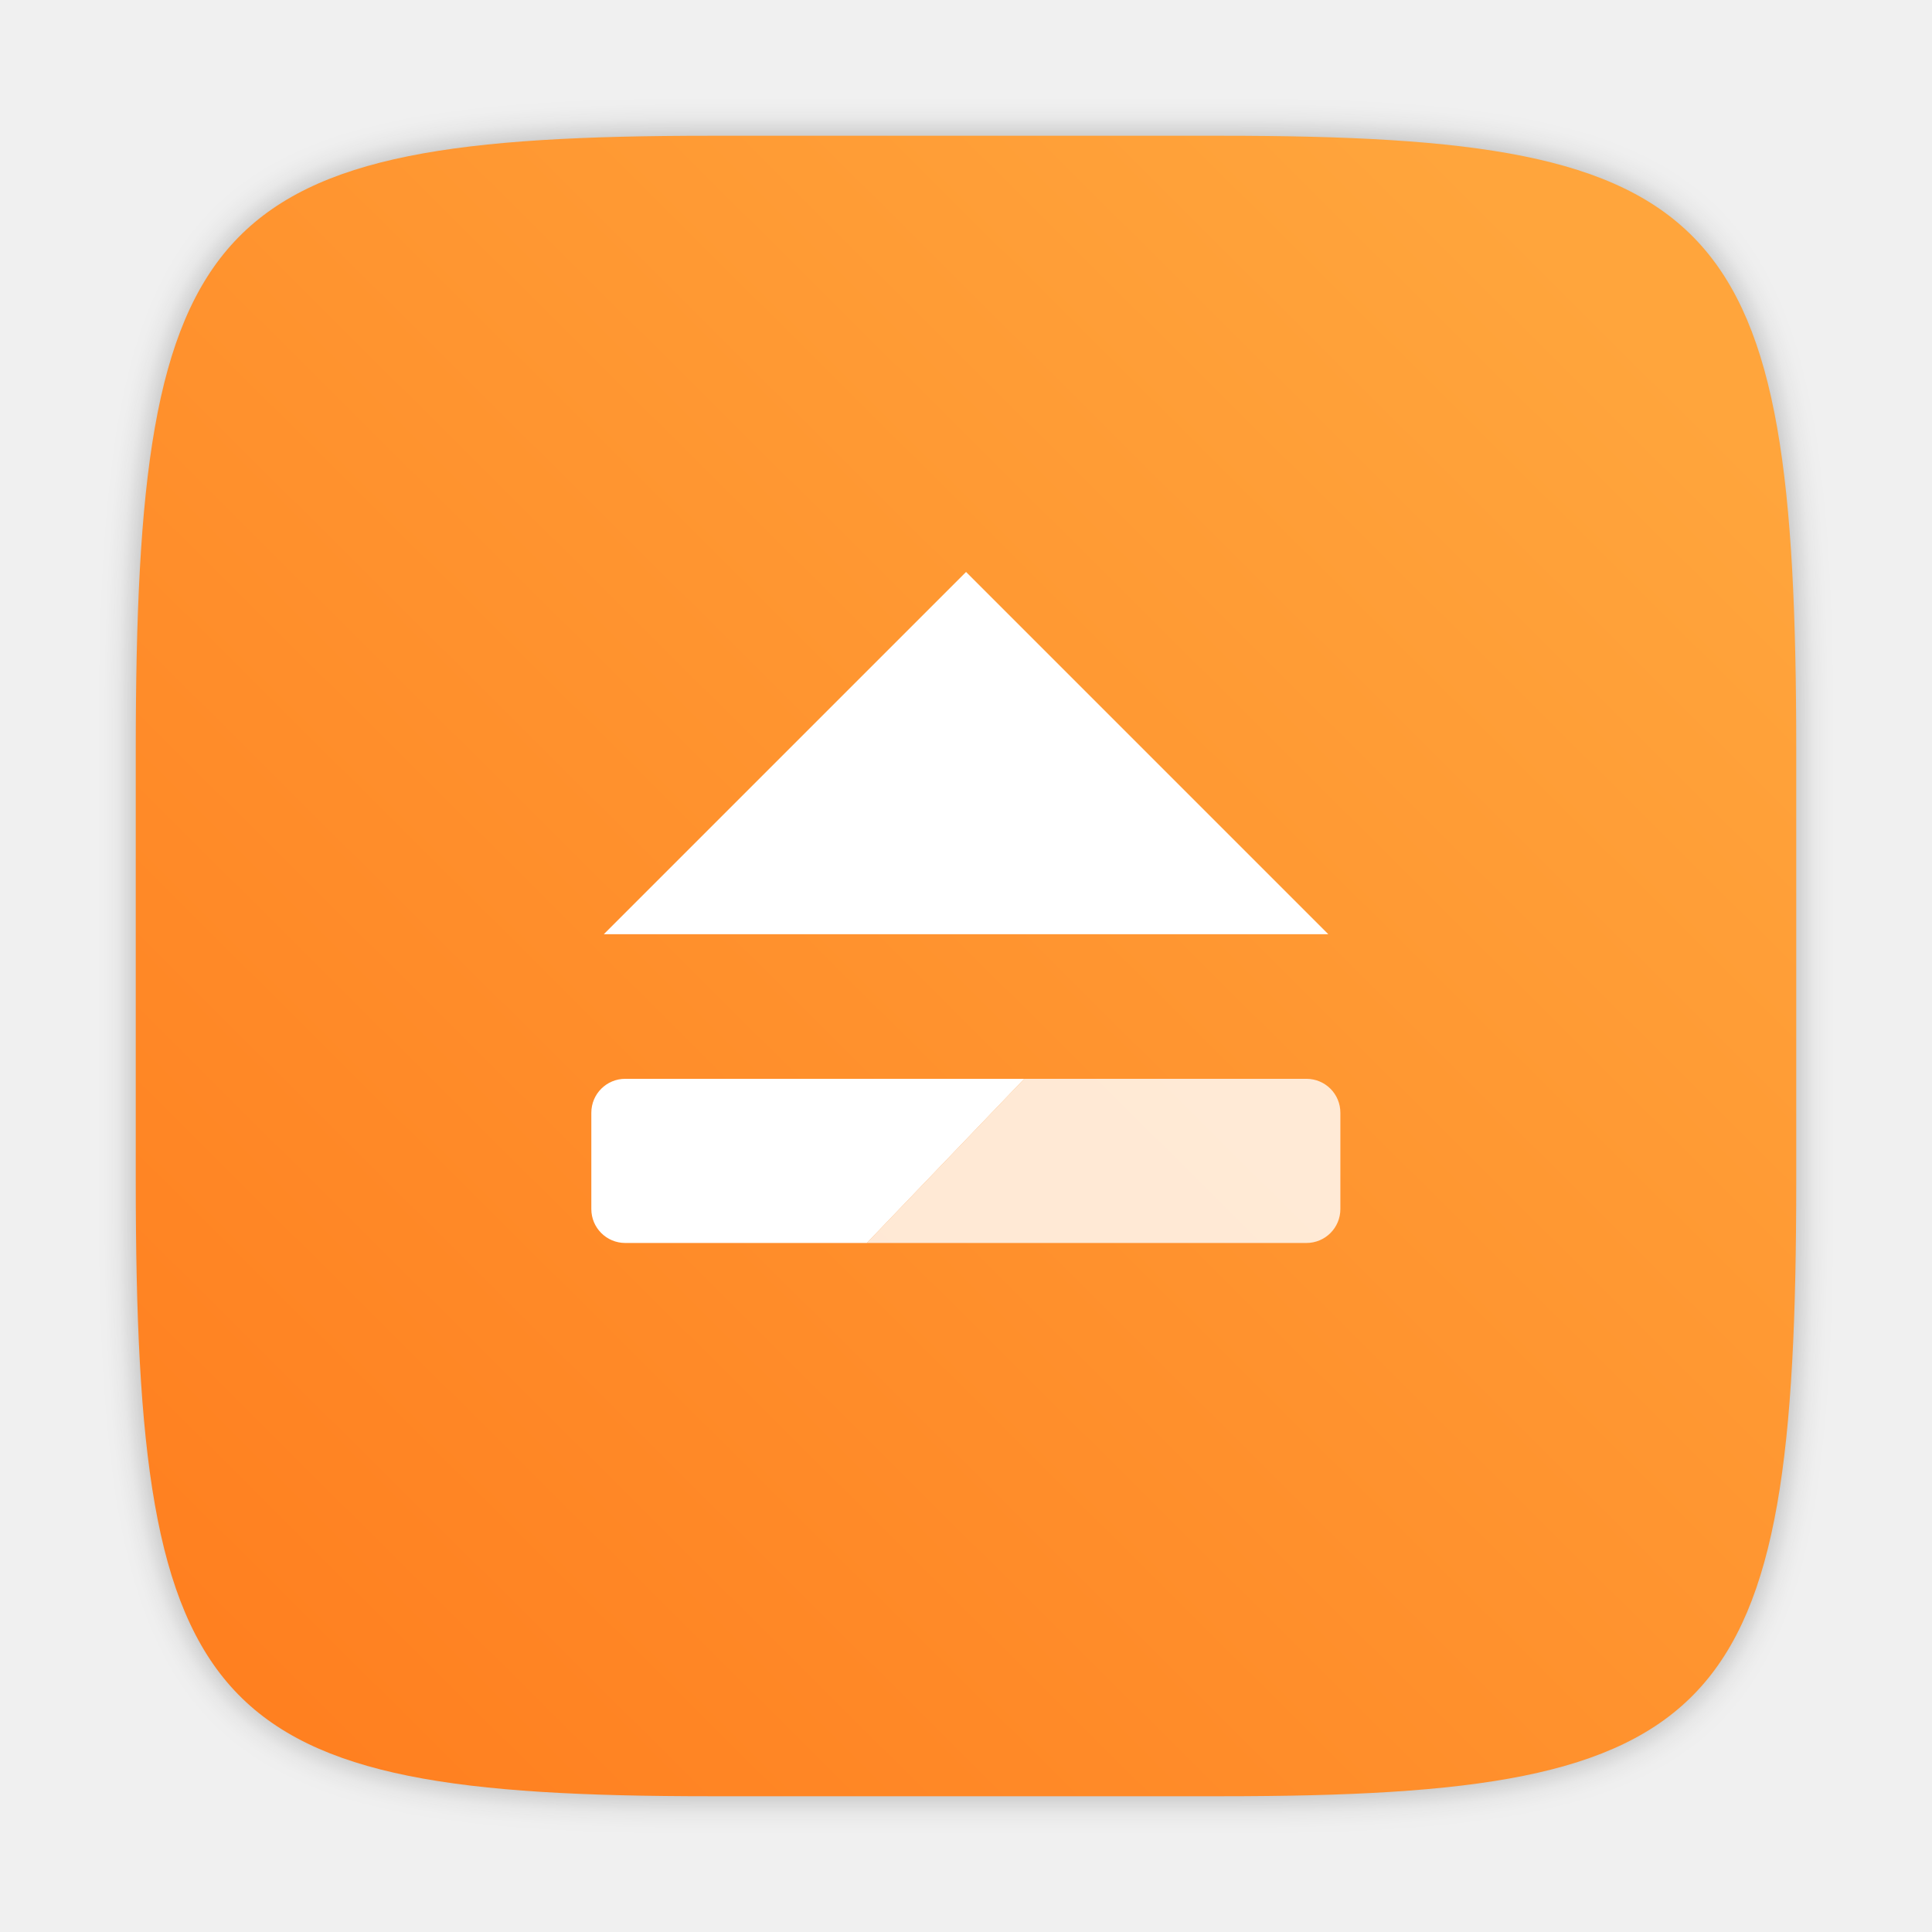
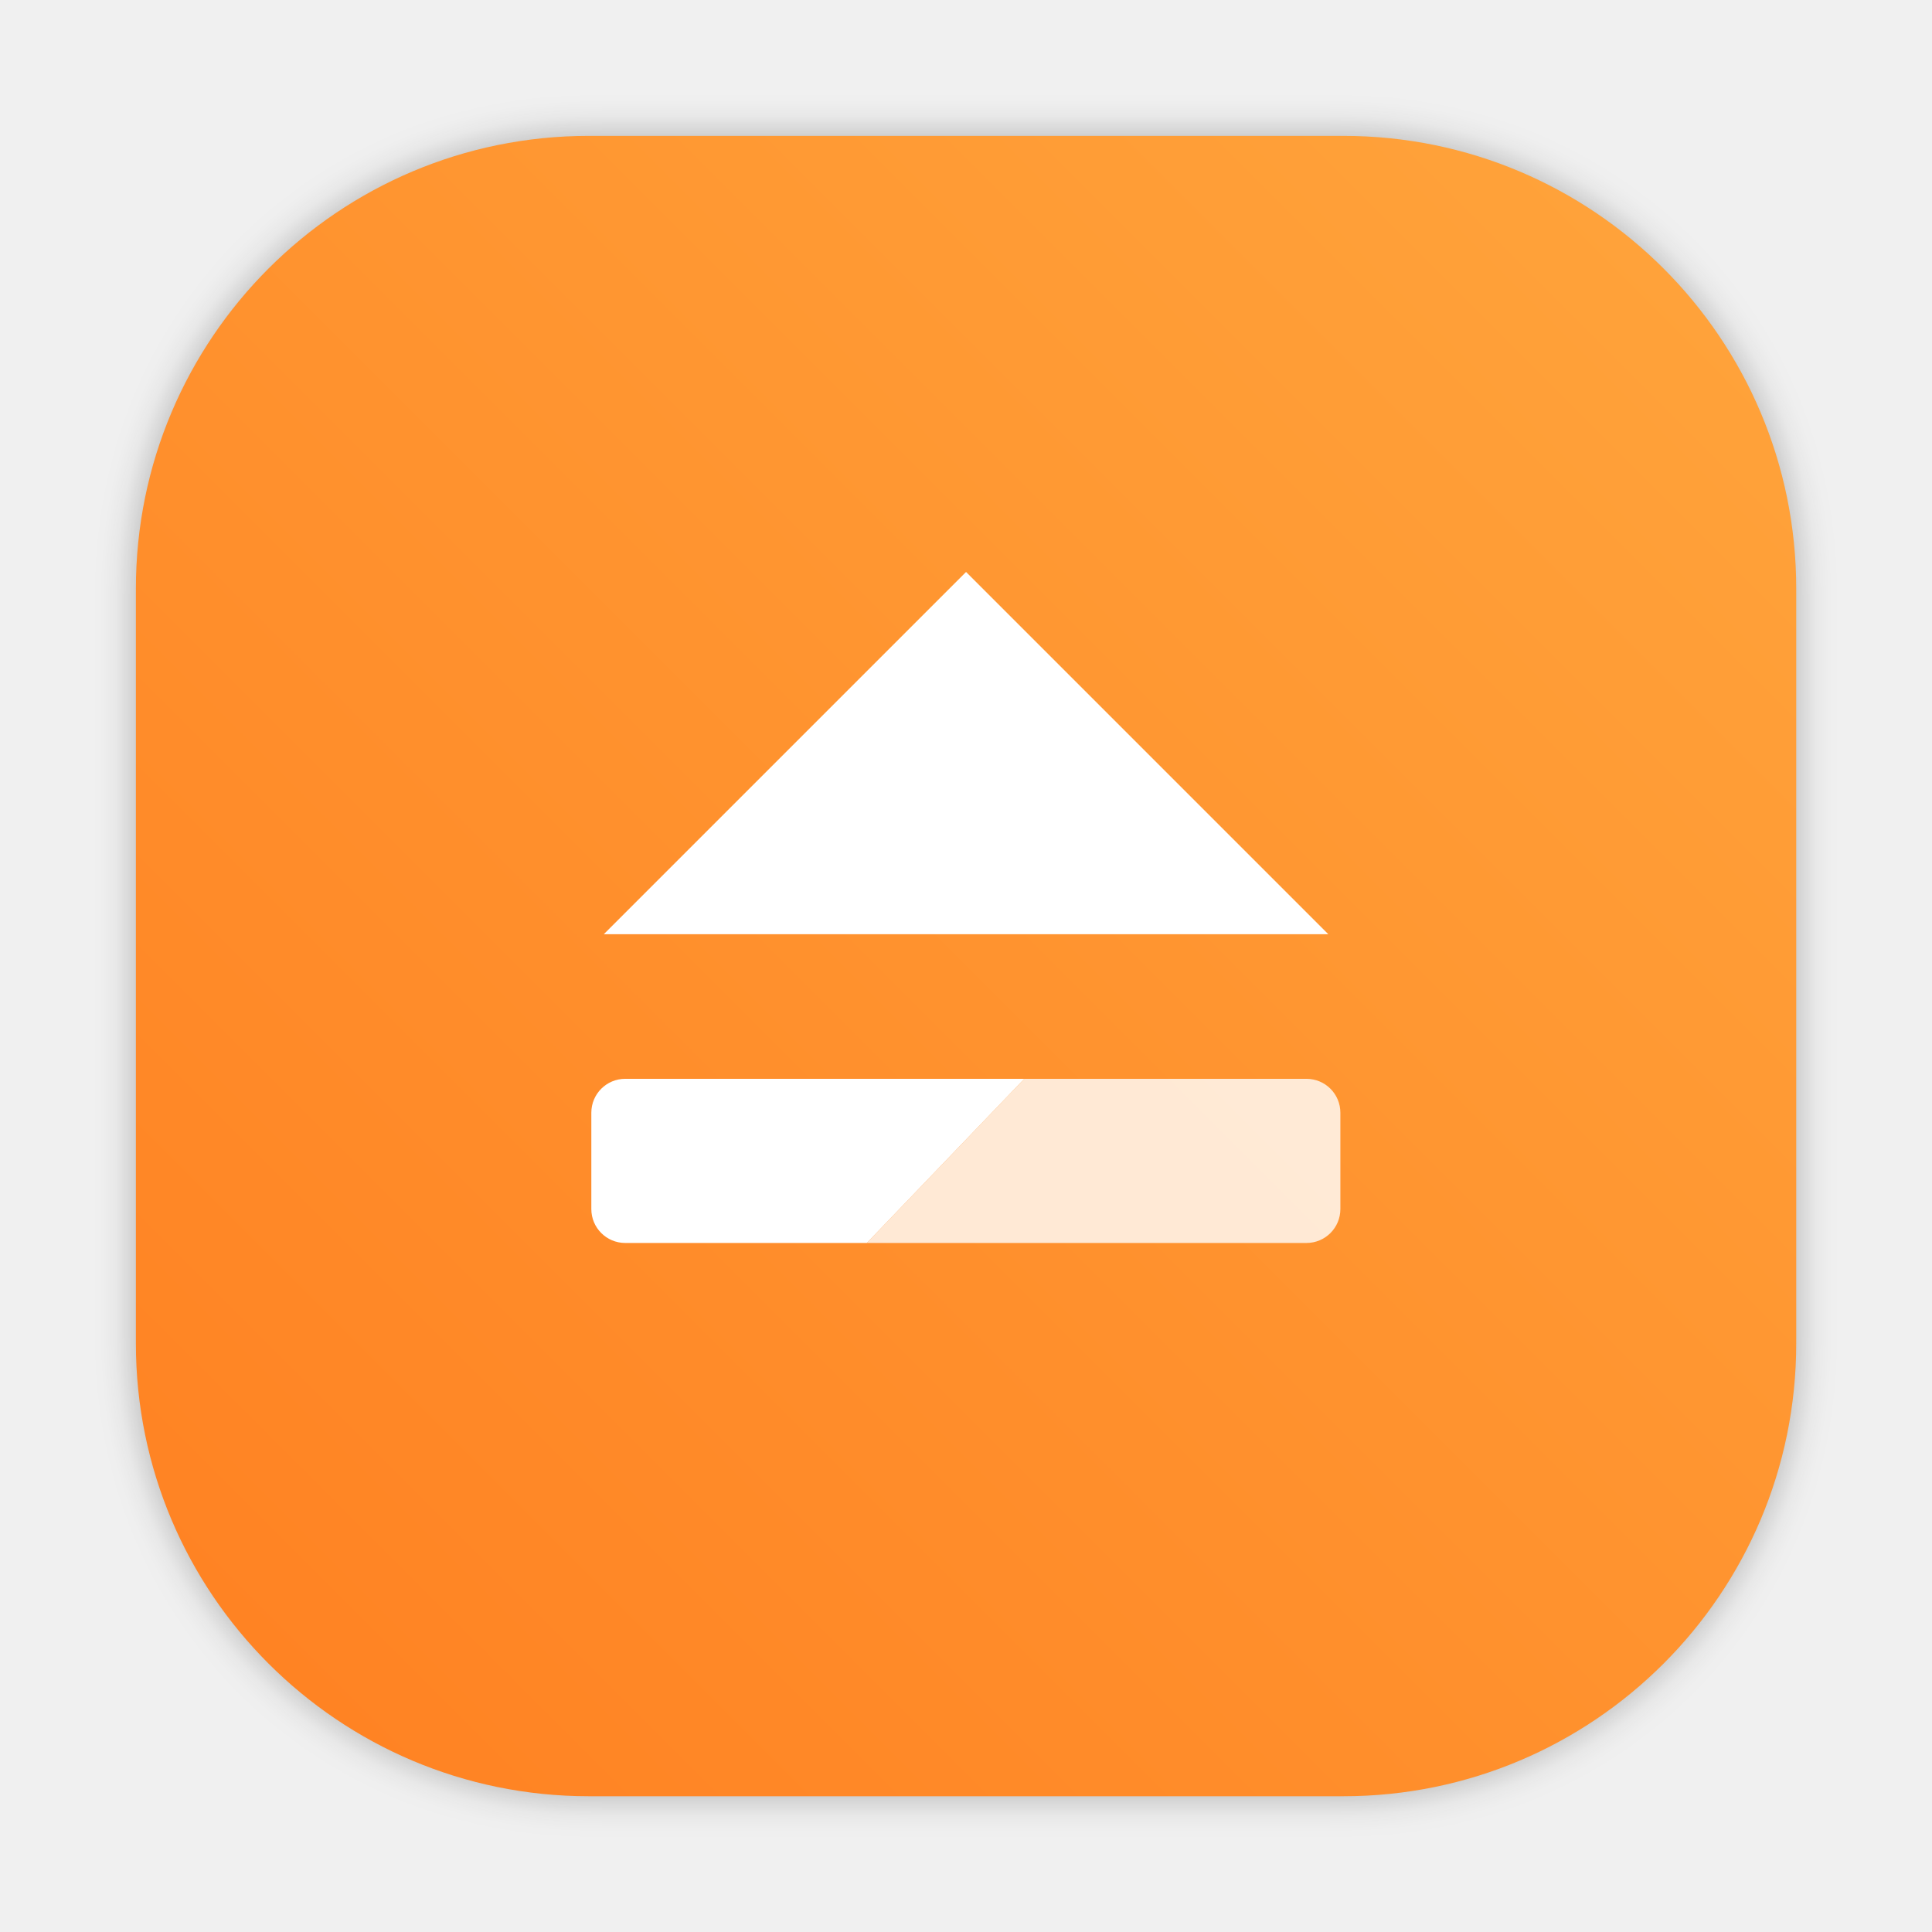
- <svg xmlns="http://www.w3.org/2000/svg" width="64" height="64" version="1.1" viewBox="0 0 16.933 16.933" id="svg35">
+ <svg xmlns="http://www.w3.org/2000/svg" xmlns:xlink="http://www.w3.org/1999/xlink" width="64" height="64" version="1.1" viewBox="0 0 16.933 16.933" id="svg35">
  <defs id="defs11">
    <linearGradient id="linearGradient11422" x1="-6.147" x2="-6.147" y1="-137.82" y2="-100.78" gradientTransform="matrix(0.53032,0,0,0.53032,-40.251,66.524)" gradientUnits="userSpaceOnUse">
      <stop stop-color="#32b4ff" offset="0" id="stop4" />
      <stop stop-color="#3287ff" offset="1" id="stop6" />
    </linearGradient>
    <style type="text/css" id="style9" />
    <filter color-interpolation-filters="sRGB" height="1.048" width="1.048" y="-.024" x="-.024" id="filter2761">
      <feGaussianBlur id="feGaussianBlur846" stdDeviation="0.146" />
    </filter>
    <linearGradient gradientUnits="userSpaceOnUse" gradientTransform="translate(23.2466,0.2147002)" y2="1.108" y1="15.429" x2="15.644" x1="1.257" id="linearGradient4673">
      <stop id="stop849" offset="0" stop-color="#32dcff" />
      <stop id="stop851" offset="1" stop-color="#3296ff" />
    </linearGradient>
    <filter color-interpolation-filters="sRGB" height="1.048" width="1.048" y="-.024" x="-.024" id="filter2761-3">
      <feGaussianBlur id="feGaussianBlur932" stdDeviation="0.146" />
    </filter>
-     <linearGradient gradientUnits="userSpaceOnUse" y2="2.624" y1="15.576" x2="14.217" x1="1.331" id="linearGradient1024" gradientTransform="translate(-8.4983737e-4,0.1404502)">
+     <linearGradient gradientUnits="userSpaceOnUse" y2="2.624" y1="15.576" x2="14.217" x1="1.331" id="linearGradient1024" gradientTransform="translate(-0.1957888,-10.45609)">
      <stop id="stop935" offset="0" stop-color="#ff7d1e" />
      <stop id="stop937" offset="1" stop-color="#ffa53c" />
    </linearGradient>
+     <filter color-interpolation-filters="sRGB" height="1.048" width="1.048" y="-.024" x="-.024" id="filter2761-67">
+       <feGaussianBlur id="feGaussianBlur4" stdDeviation="0.146" />
+     </filter>
+     <linearGradient gradientUnits="userSpaceOnUse" gradientTransform="matrix(3.7796,0,0,3.7796,82.33549,0.53085)" y2="2.624" y1="15.576" x2="14.217" x1="1.331" id="linearGradient1024-5">
+       <stop id="stop7" offset="0" stop-color="#ff7d1e" />
+       <stop id="stop9" offset="1" stop-color="#ffa53c" />
+     </linearGradient>
+     <filter style="color-interpolation-filters:sRGB" id="filter1057" x="-0.027" width="1.054" y="-0.027" height="1.054">
+       <feGaussianBlur stdDeviation="0.619" id="feGaussianBlur1059" />
+     </filter>
+     <linearGradient xlink:href="#linearGradient1051" id="linearGradient1053" x1="-127" y1="60" x2="-72" y2="5" gradientUnits="userSpaceOnUse" gradientTransform="matrix(0.2645781,0,0,0.2645781,34.79202,-0.1349344)" />
+     <linearGradient id="linearGradient1051">
+       <stop style="stop-color:#ff8021;stop-opacity:1" offset="0" id="stop1047" />
+       <stop style="stop-color:#ffa53c;stop-opacity:1" offset="1" id="stop1049" />
+     </linearGradient>
+     <filter id="filter2761-36" x="-.024" y="-.024" width="1.048" height="1.048" color-interpolation-filters="sRGB">
+       <feGaussianBlur stdDeviation="0.146" id="feGaussianBlur867" />
+     </filter>
+     <linearGradient gradientTransform="matrix(3.779602,0,0,3.779602,92.24758,13.53043)" id="linearGradient1024-75" x1="1.331" x2="15.65" y1="15.576" y2="1.17" gradientUnits="userSpaceOnUse">
+       <stop stop-color="#00c8ff" offset="0" id="stop870" />
+       <stop stop-color="#14a0ff" offset="1" id="stop872" />
+     </linearGradient>
+     <filter id="filter914" x="-.085" y="-.083" width="1.17" height="1.166" color-interpolation-filters="sRGB">
+       <feGaussianBlur stdDeviation="0.336" id="feGaussianBlur875" />
+     </filter>
+     <filter id="filter2761-3-3" x="-.024" y="-.024" width="1.048" height="1.048" color-interpolation-filters="sRGB">
+       <feGaussianBlur stdDeviation="0.146" id="feGaussianBlur935" />
+     </filter>
+     <filter id="filter924" x="-.06" y="-.06" width="1.12" height="1.12" color-interpolation-filters="sRGB">
+       <feGaussianBlur stdDeviation="0.208" id="feGaussianBlur938" />
+     </filter>
+     <linearGradient id="linearGradient2645-3" x1="15.752" x2="1.393" y1="281.24" y2="295.6" gradientTransform="translate(-.13126 -280.07)" gradientUnits="userSpaceOnUse">
+       <stop stop-color="#ffdc32" offset="0" id="stop941" />
+       <stop stop-color="#ff7832" offset="1" id="stop943" />
+     </linearGradient>
+     <filter id="filter905" x="-.056" y="-.065" width="1.111" height="1.13" color-interpolation-filters="sRGB">
+       <feGaussianBlur stdDeviation="0.211" id="feGaussianBlur946" />
+     </filter>
+     <linearGradient id="linearGradient892" x1="4.241" x2="13.345" y1="8.421" y2="8.421" gradientTransform="translate(14.056 .42995)" gradientUnits="userSpaceOnUse">
+       <stop stop-color="#fafadc" offset="0" id="stop949" />
+       <stop stop-color="#faf0a0" offset="1" id="stop951" />
+     </linearGradient>
+     <filter id="filter2761-6" x="-.024" y="-.024" width="1.048" height="1.048" color-interpolation-filters="sRGB">
+       <feGaussianBlur stdDeviation="0.146" id="feGaussianBlur997" />
+     </filter>
+     <linearGradient id="linearGradient1024-7" x1="1.331" x2="14.217" y1="15.576" y2="2.624" gradientUnits="userSpaceOnUse">
+       <stop stop-color="#ff7d1e" offset="0" id="stop1000" />
+       <stop stop-color="#ffa53c" offset="1" id="stop1002" />
+     </linearGradient>
  </defs>
+   <rect style="opacity:0.3;fill:#141414;fill-opacity:1;stroke-width:2.744;stroke-linecap:round;filter:url(#filter1057)" id="rect1055" width="55" height="55" x="4.5" y="4.5" ry="15" transform="scale(0.2645781)" />
+   <rect ry="3.969" y="1.191" x="1.191" height="14.552" width="14.552" id="rect1045" style="fill:url(#linearGradient1053);fill-opacity:1;stroke-width:0.726;stroke-linecap:round" />
  <circle cx="-349.36" cy="-343.81" r="0" fill="#5e4aa6" stroke-width=".265" id="circle23" />
  <g transform="translate(-18.998 -15.44)" fill="#5e4aa6" stroke-width=".265" id="g33">
    <circle cx="-299.02" cy="-338.77" r="0" id="circle25" />
    <circle cx="-8.106" cy="-3.949" r="0" fill-rule="evenodd" id="circle27" />
    <circle cx="-278.25" cy="-357.69" r="0" id="circle29" />
    <circle cx="12.663" cy="-22.859" r="0" fill-rule="evenodd" id="circle31" />
  </g>
  <circle style="fill:#5e4aa6;stroke-width:0.265" cx="-330.35" cy="-328.38" r="0" id="circle860" />
  <circle style="fill:#5e4aa6;fill-rule:evenodd;stroke-width:0.265" cx="-39.434" cy="6.44" r="0" id="circle866" />
  <g style="fill:#5e4aa6;stroke-width:0.265" transform="translate(-40.27885,-8.67535)" id="g876">
    <circle cx="-330.35" cy="-328.38" r="0" id="circle868" />
    <circle cx="-312.11" cy="-326.25" r="0" id="circle870" />
    <circle cx="-306.02" cy="-333.07" r="0" id="circle872" />
    <circle cx="-308.84" cy="-326.01" r="0" id="circle874" />
  </g>
-   <path d="m 10.708,1.19 c 4.405,0 5.035,0.673 5.035,5.388 V 10.355 c 0,4.715 -0.63,5.388 -5.035,5.388 H 6.225 c -4.405,0 -5.035,-0.673 -5.035,-5.388 V 6.578 c 0,-4.715 0.63,-5.388 5.035,-5.388 z" id="path942" style="opacity:0.3;fill:#141414;filter:url(#filter2761-3);enable-background:new" />
-   <path style="fill:url(#linearGradient1024);enable-background:new" d="m 10.708,1.19 c 4.405,0 5.035,0.673 5.035,5.388 V 10.355 c 0,4.715 -0.63,5.388 -5.035,5.388 H 6.225 c -4.405,0 -5.035,-0.673 -5.035,-5.388 V 6.578 c 0,-4.715 0.63,-5.388 5.035,-5.388 z" id="path944" />
  <g style="fill:#ffffff" id="g952" transform="translate(-19.17402,1.35961)">
    <path id="path948" d="M 106.4,30.598 H 93.183 c -0.623,0 -1.125,0.502 -1.125,1.125 v 3.188 c 0,0.623 0.502,1.125 1.125,1.125 h 8.002 z" transform="scale(0.26458)" />
    <path id="path950" d="m 106.4,30.598 -5.215,5.438 h 14.561 c 0.623,0 1.125,-0.502 1.125,-1.125 V 31.723 c 0,-0.623 -0.502,-1.125 -1.125,-1.125 z" transform="scale(0.26458)" style="opacity:0.8" />
  </g>
  <path d="m 8.467,5.013 3.175,3.175 H 5.292 Z" id="path21" style="fill:#ffffff" />
+   <circle id="circle14" fill="#5e4aa6" r="0" cy="-343.147" cx="-331.447" style="stroke-width:0.265" />
+   <circle id="circle16" fill-rule="evenodd" fill="#5e4aa6" r="0" cy="-8.326" cx="-40.537" style="stroke-width:0.265" />
</svg>
